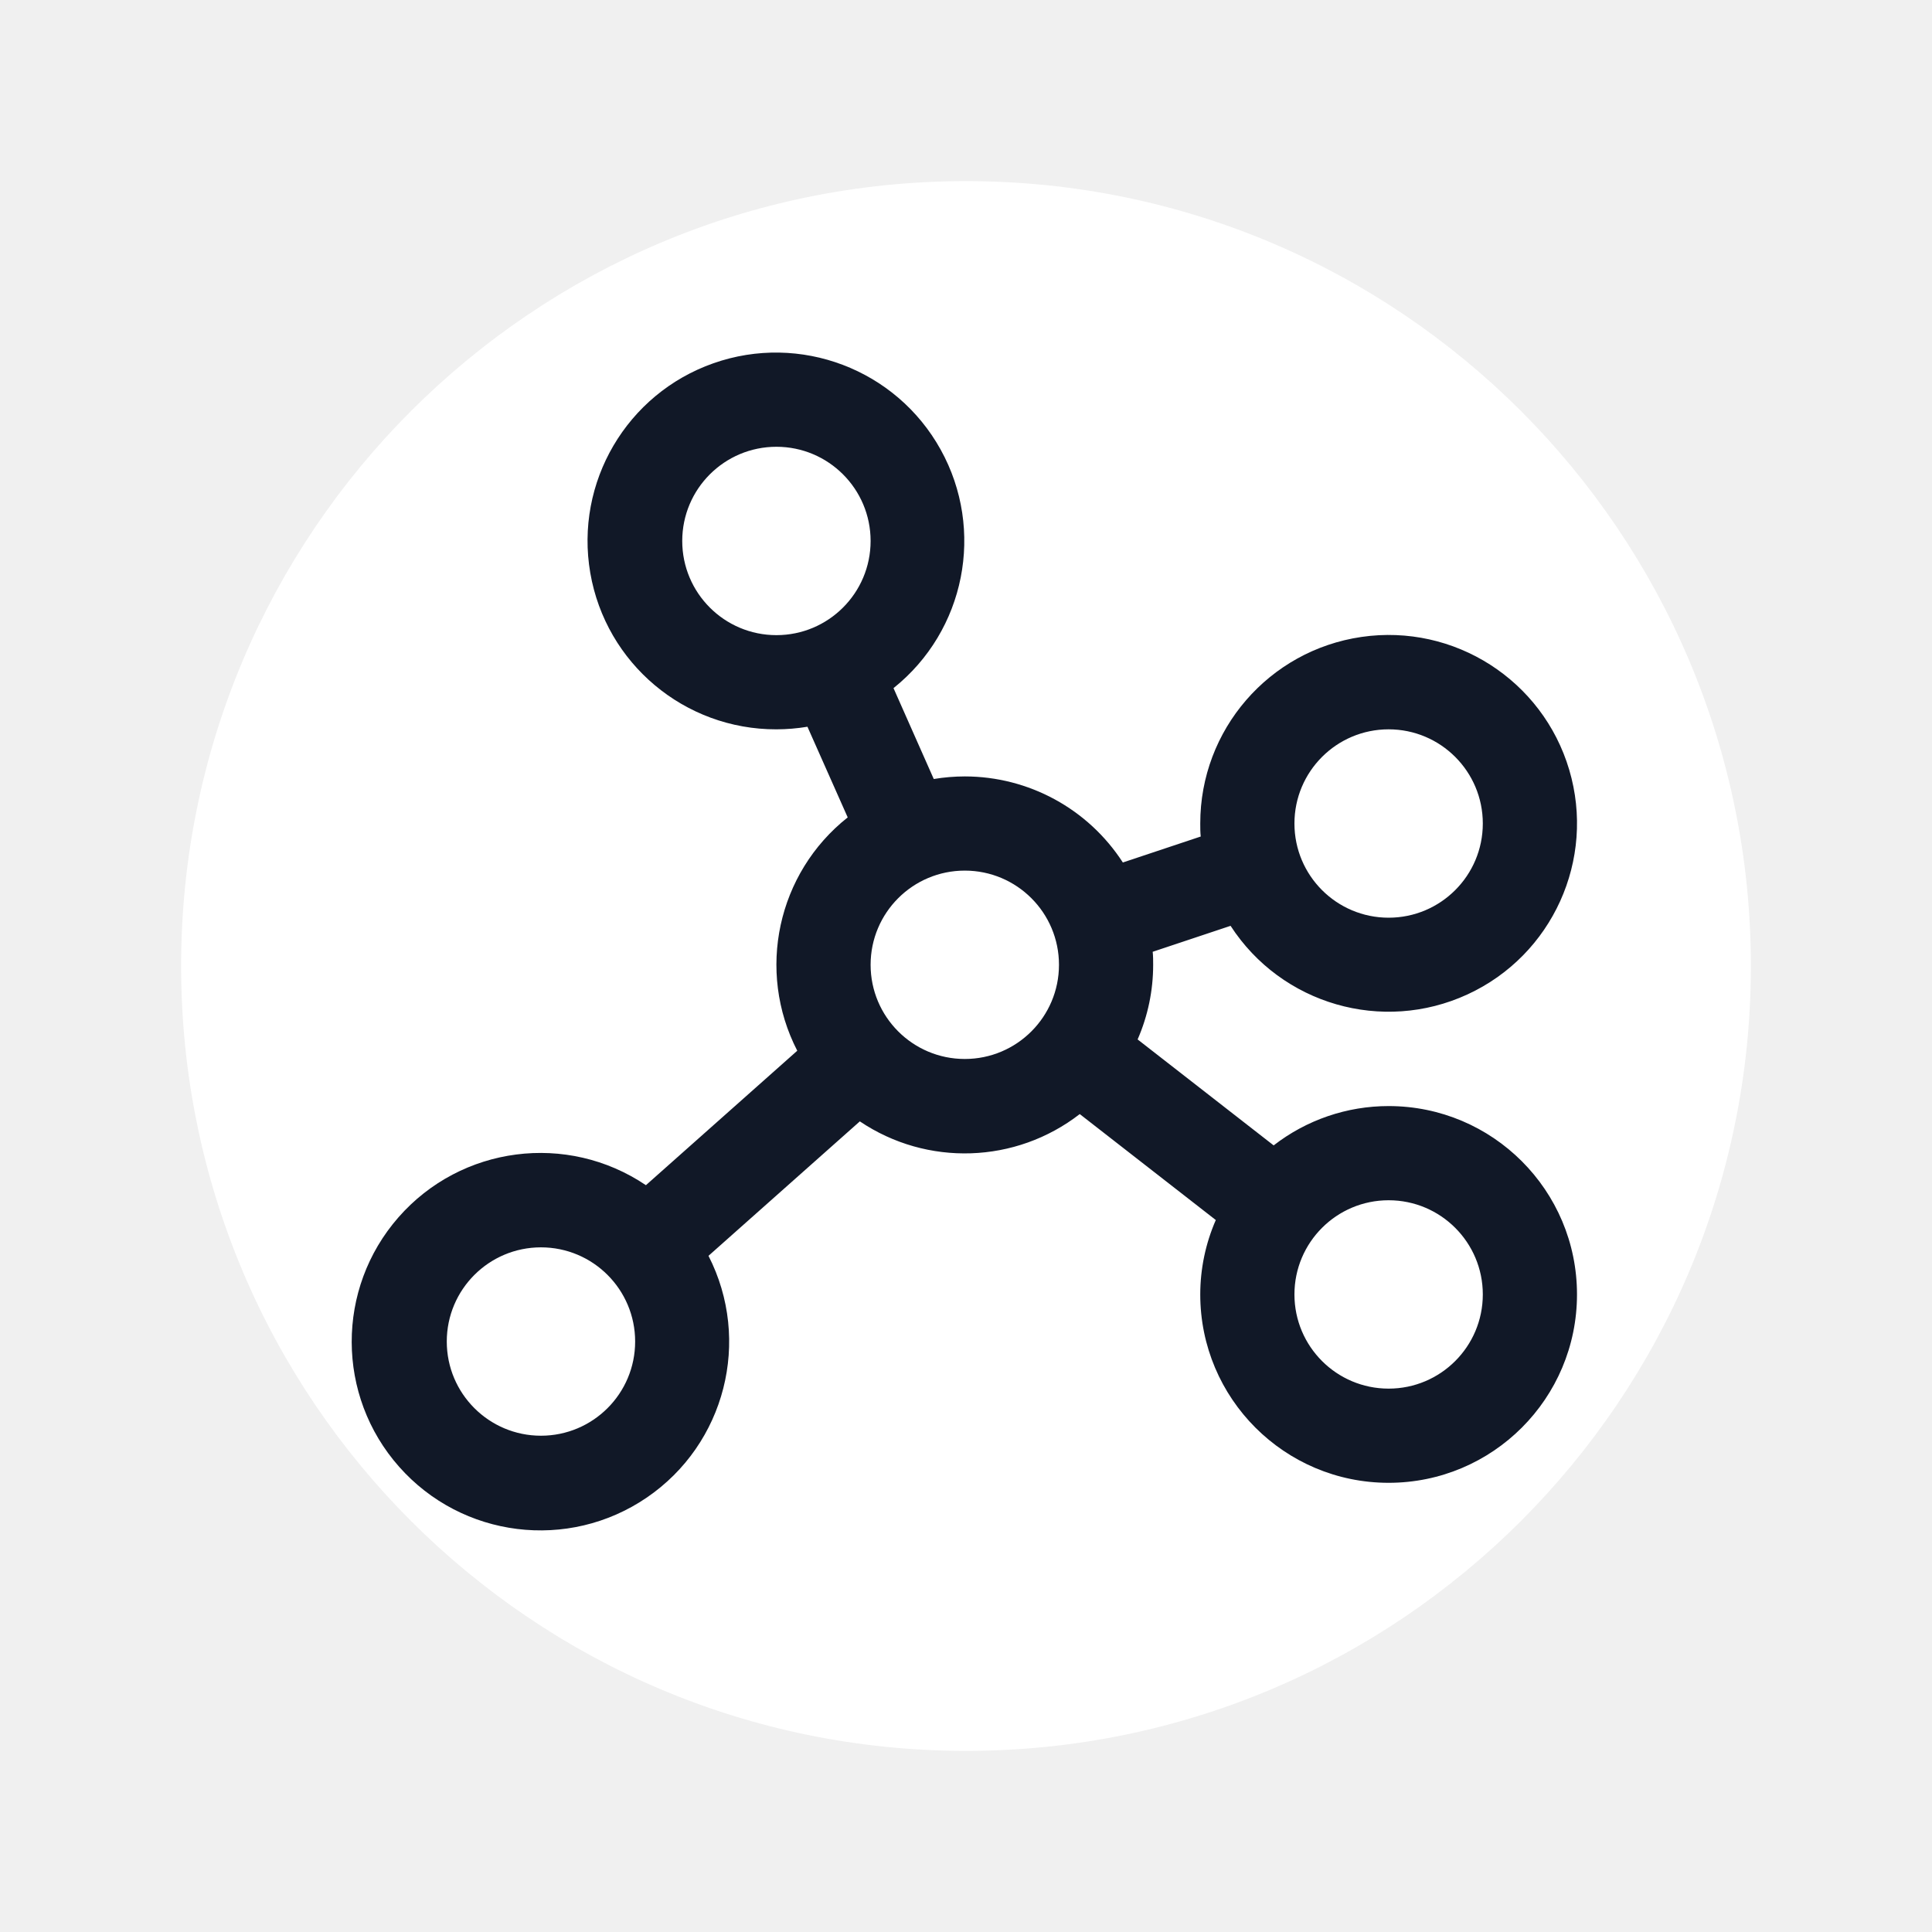
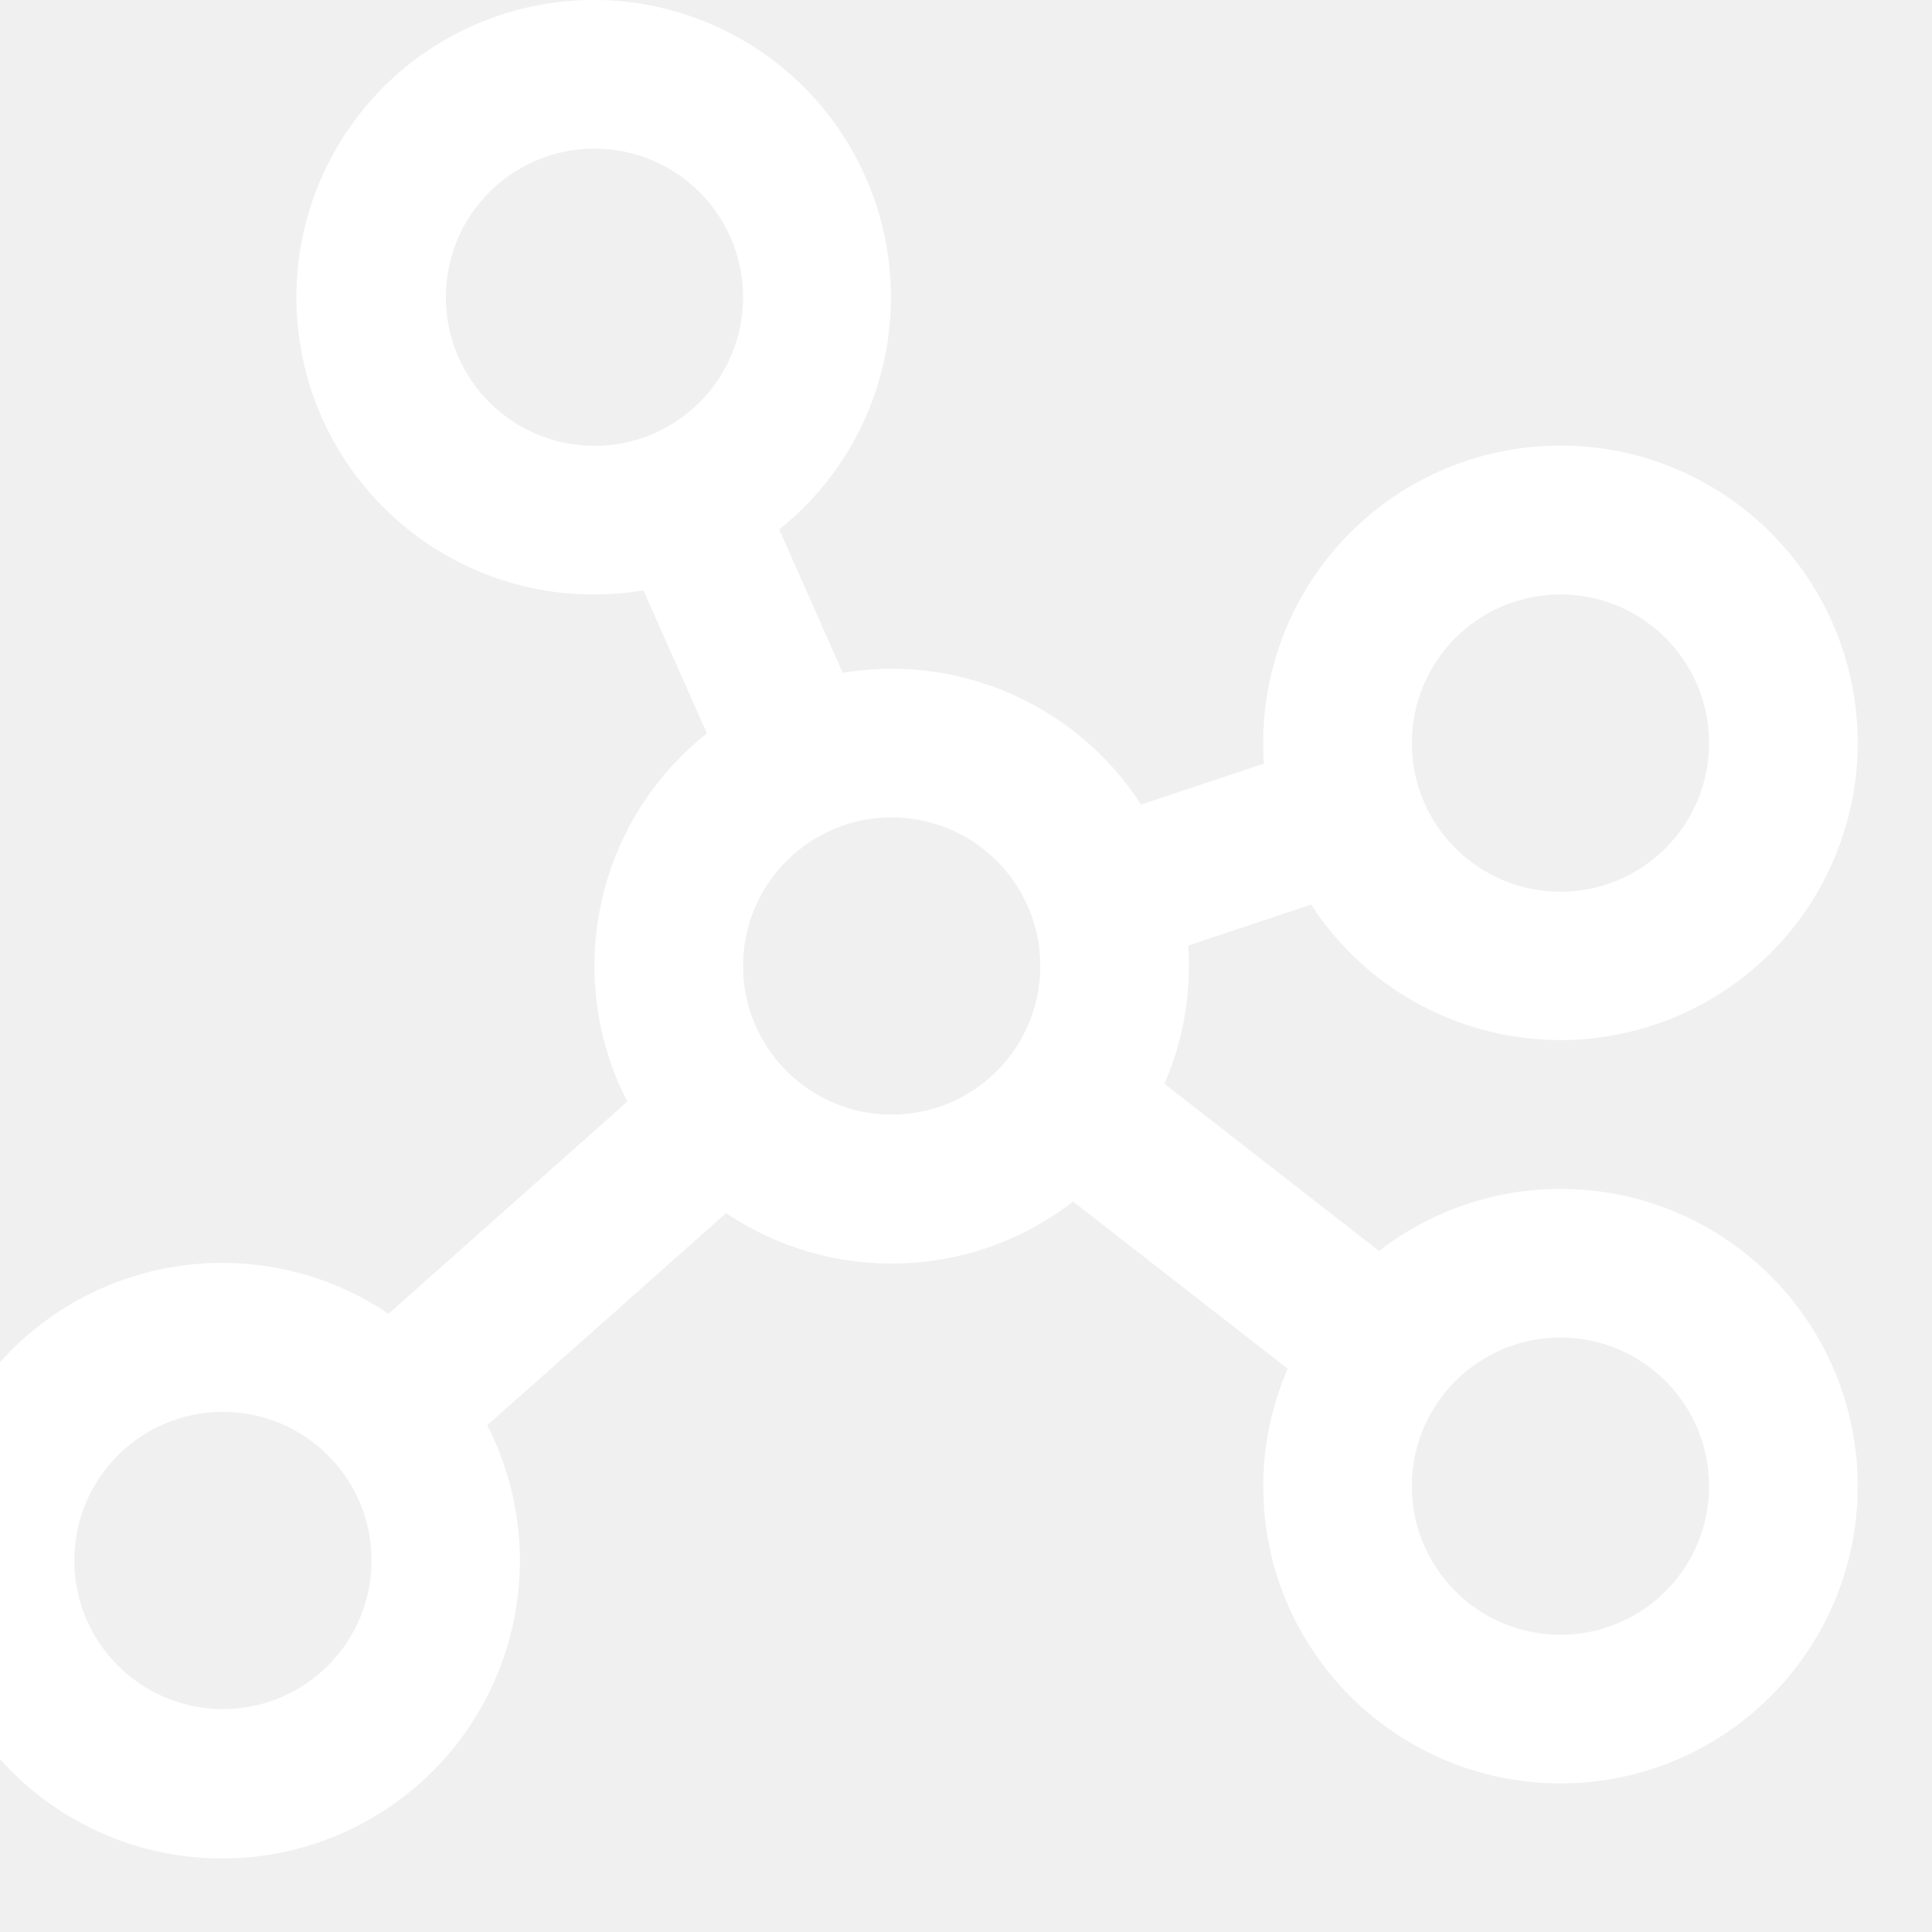
- <svg xmlns="http://www.w3.org/2000/svg" width="256" height="256" viewBox="0 0 256 256">
-   <circle cx="128" cy="128" r="104" fill="#ffffff" />
-   <g transform="translate(28 28) scale(0.78)">
-     <path fill="#111827" d="M200 152a31.84 31.84 0 0 0-19.53 6.68l-23.11-18A31.65 31.65 0 0 0 160 128c0-.74 0-1.48-.08-2.21l13.23-4.41A32 32 0 1 0 168 104c0 .74 0 1.48.08 2.21l-13.23 4.41A32 32 0 0 0 128 96a32.59 32.59 0 0 0-5.27.44L115.89 81A32 32 0 1 0 96 88a32.59 32.59 0 0 0 5.27-.44l6.84 15.4a31.92 31.92 0 0 0-8.57 39.64l-25.71 22.84a32.06 32.06 0 1 0 10.63 12l25.71-22.84a31.91 31.91 0 0 0 37.36-1.24l23.11 18A31.65 31.65 0 0 0 168 184a32 32 0 1 0 32-32Zm0-64a16 16 0 1 1-16 16a16 16 0 0 1 16-16ZM80 56a16 16 0 1 1 16 16a16 16 0 0 1-16-16ZM56 208a16 16 0 1 1 16-16a16 16 0 0 1-16 16Zm56-80a16 16 0 1 1 16 16a16 16 0 0 1-16-16Zm88 72a16 16 0 1 1 16-16a16 16 0 0 1-16 16Z" />
-   </g>
+ <svg xmlns="http://www.w3.org/2000/svg" width="256" height="256" viewBox="32 24 208 208">
+   <path fill="#ffffff" d="M200 152a31.84 31.84 0 0 0-19.53 6.68l-23.11-18A31.65 31.65 0 0 0 160 128c0-.74 0-1.48-.08-2.21l13.23-4.41A32 32 0 1 0 168 104c0 .74 0 1.48.08 2.21l-13.23 4.41A32 32 0 0 0 128 96a32.59 32.59 0 0 0-5.27.44L115.89 81A32 32 0 1 0 96 88a32.59 32.59 0 0 0 5.27-.44l6.84 15.4a31.92 31.92 0 0 0-8.57 39.64l-25.71 22.84a32.06 32.06 0 1 0 10.63 12l25.71-22.84a31.91 31.91 0 0 0 37.36-1.24l23.11 18A31.65 31.65 0 0 0 168 184a32 32 0 1 0 32-32Zm0-64a16 16 0 1 1-16 16a16 16 0 0 1 16-16ZM80 56a16 16 0 1 1 16 16a16 16 0 0 1-16-16ZM56 208a16 16 0 1 1 16-16a16 16 0 0 1-16 16Zm56-80a16 16 0 1 1 16 16a16 16 0 0 1-16-16Zm88 72a16 16 0 1 1 16-16a16 16 0 0 1-16 16Z" />
</svg>
